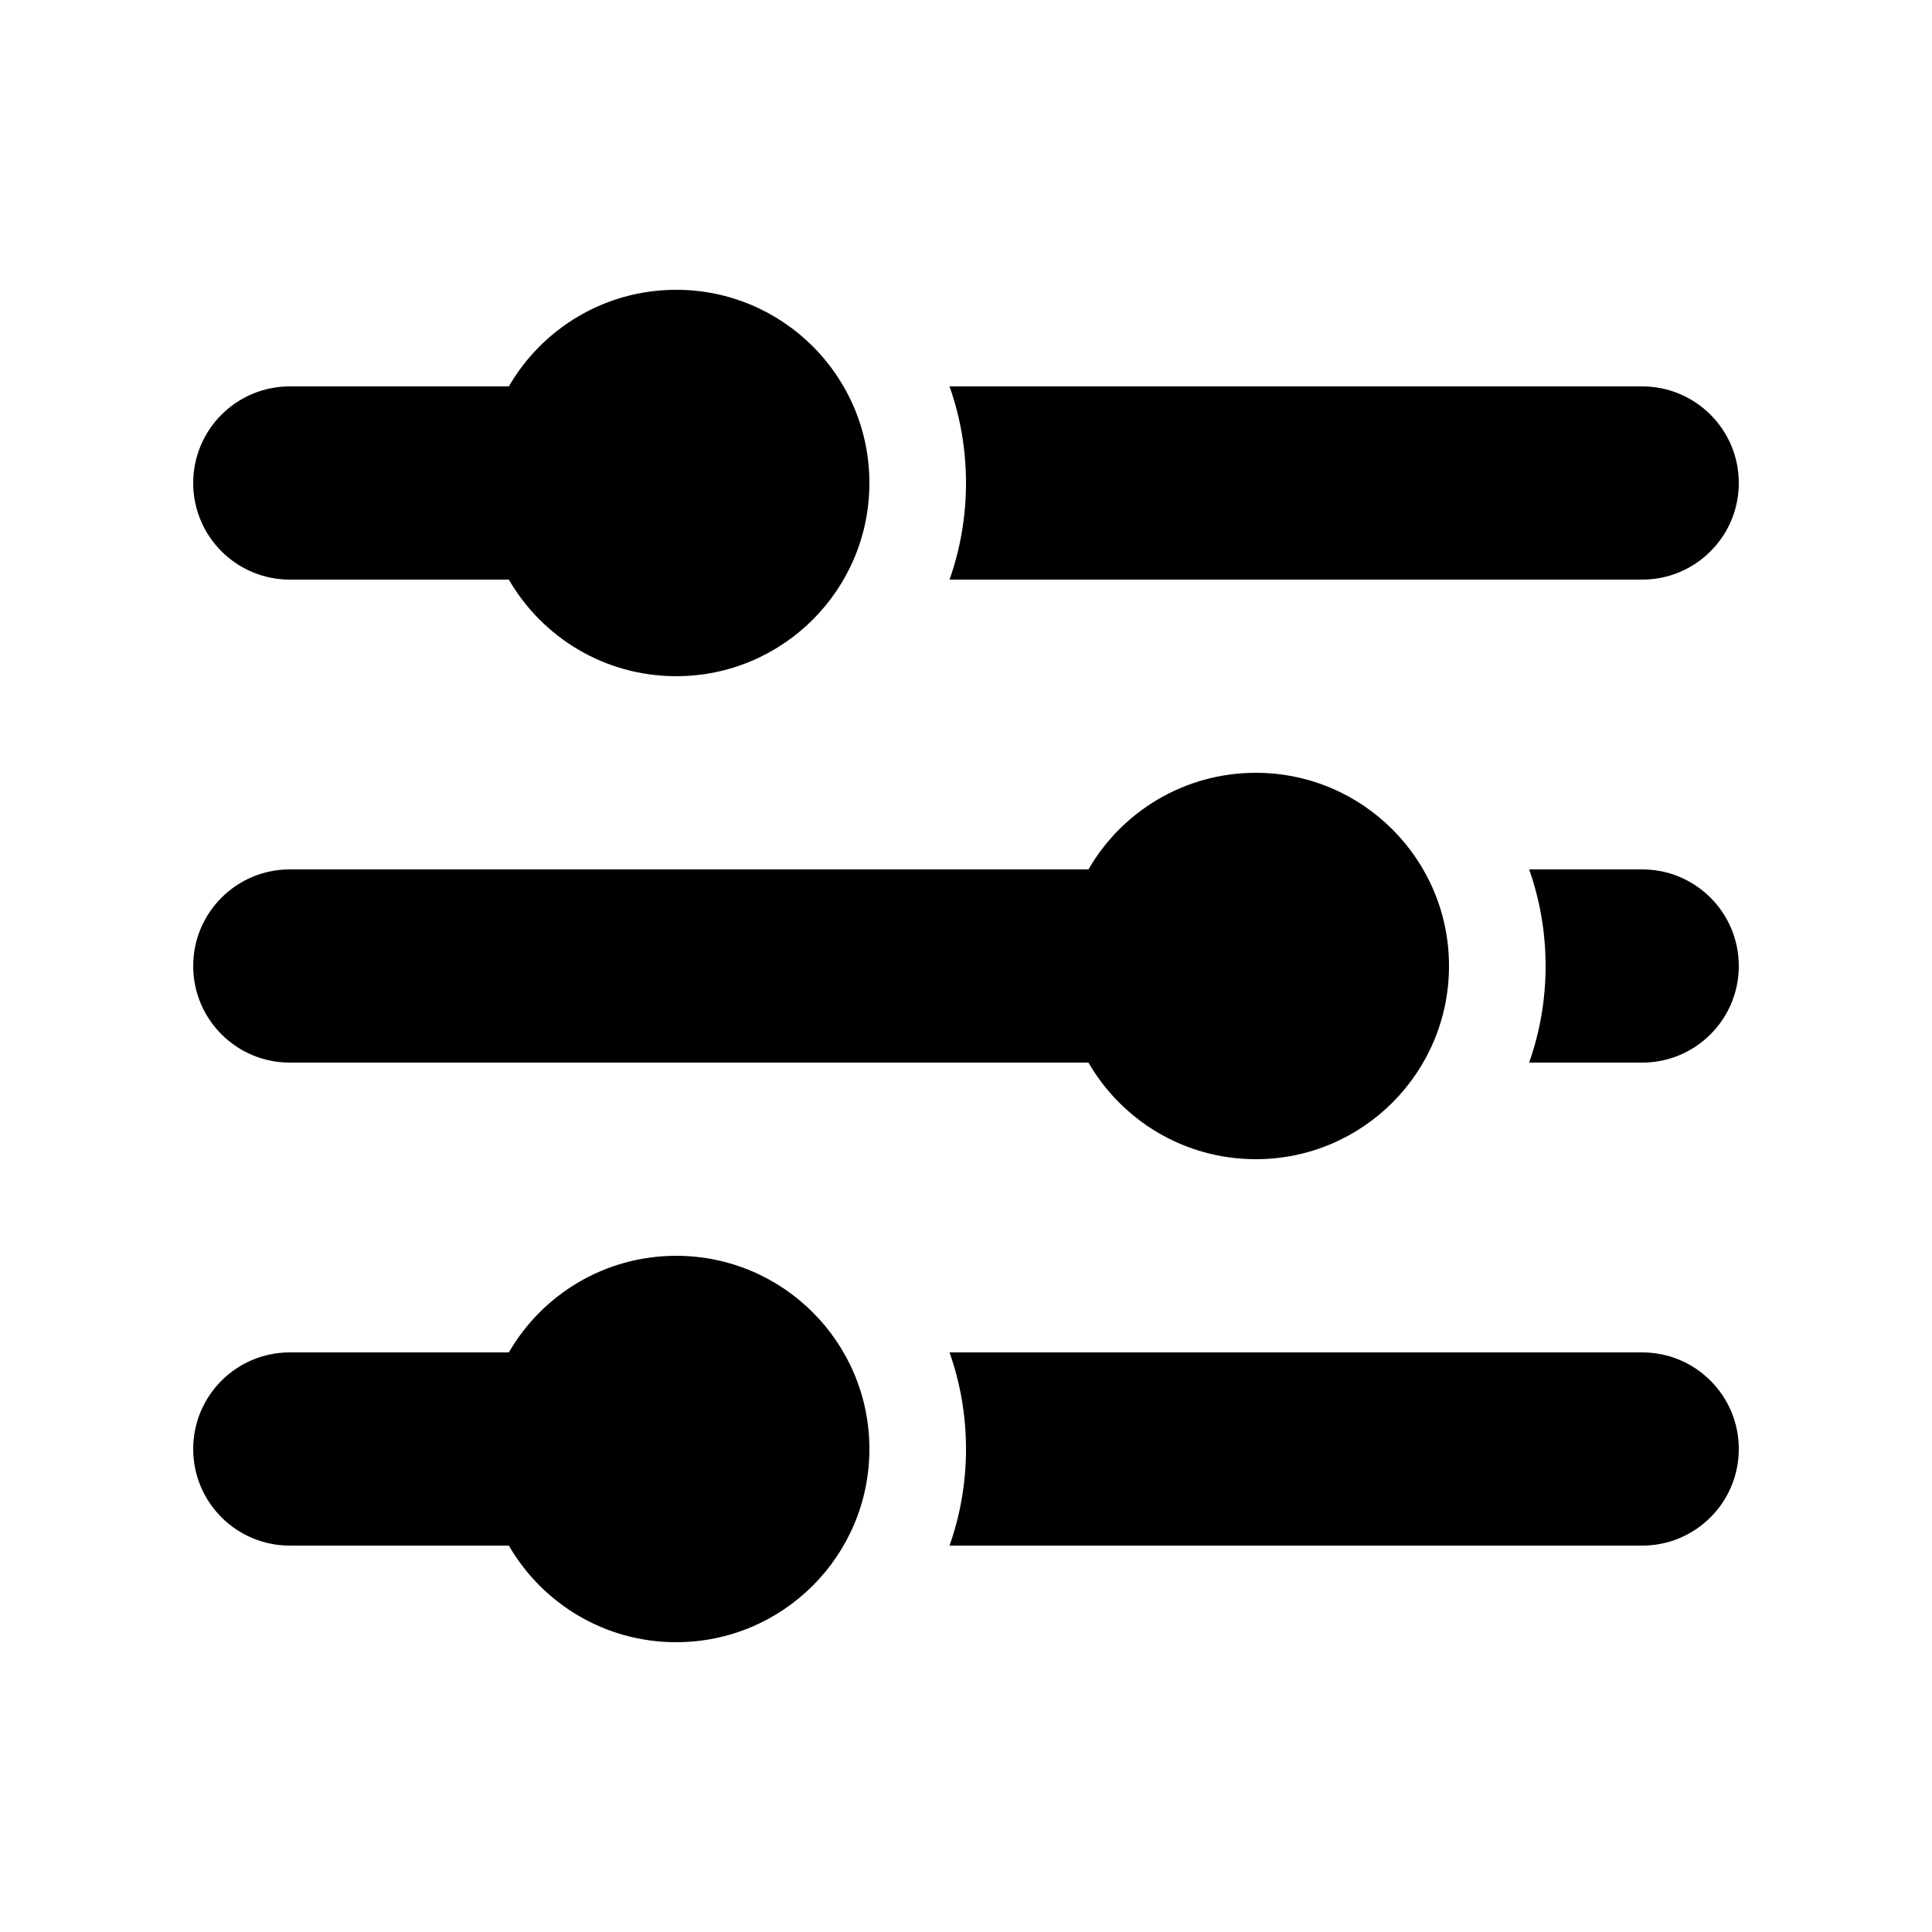
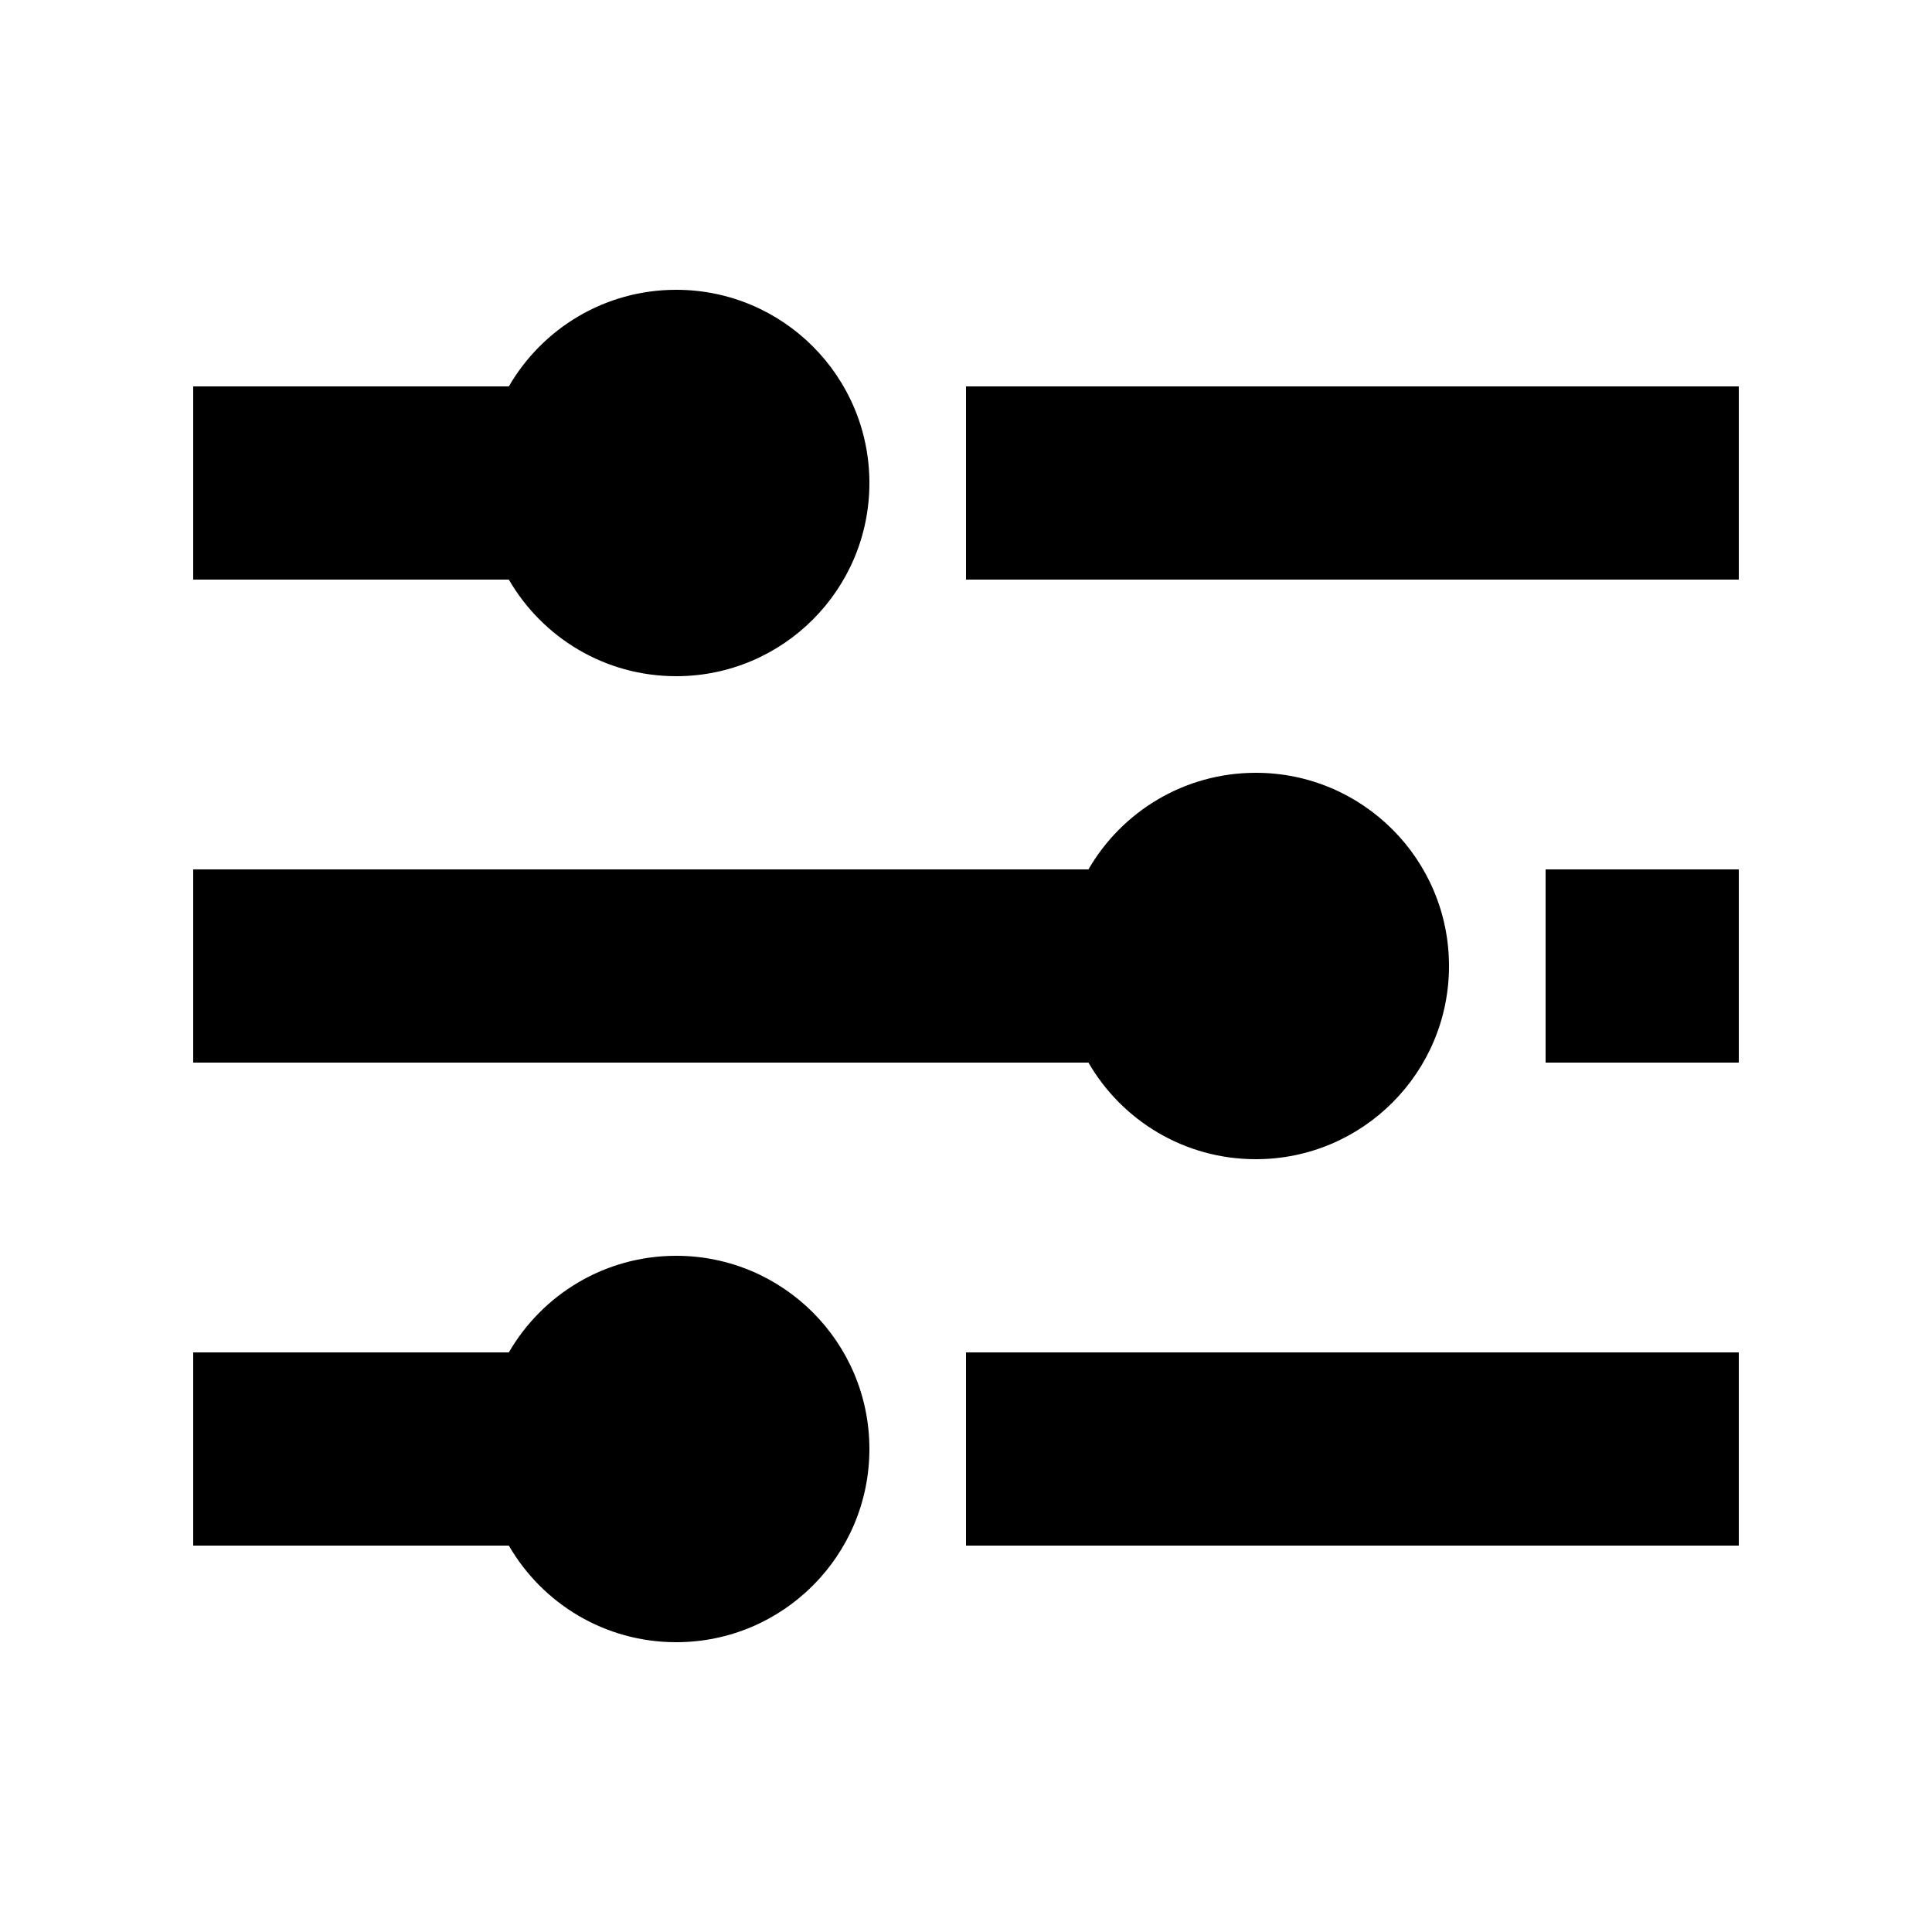
<svg xmlns="http://www.w3.org/2000/svg" width="40" height="40" viewBox="0 0 40 40" fill="none">
-   <path fill-rule="evenodd" clip-rule="evenodd" d="M14 14C16.209 14 18 12.209 18 10C18 7.791 16.209 6 14 6C12.519 6 11.227 6.804 10.535 8H6C4.895 8 4 8.895 4 10C4 11.105 4.895 12 6 12H10.535C11.227 13.196 12.519 14 14 14ZM26 24C28.209 24 30 22.209 30 20C30 17.791 28.209 16 26 16C24.519 16 23.227 16.804 22.535 18H6C4.895 18 4 18.895 4 20C4 21.105 4.895 22 6 22H22.535C23.227 23.196 24.519 24 26 24ZM18 30C18 32.209 16.209 34 14 34C12.519 34 11.227 33.196 10.535 32H6C4.895 32 4 31.105 4 30C4 28.895 4.895 28 6 28H10.535C11.227 26.804 12.519 26 14 26C16.209 26 18 27.791 18 30ZM34 32H19.659C19.88 31.374 20 30.701 20 30C20 29.299 19.88 28.626 19.659 28H34C35.105 28 36 28.895 36 30C36 31.105 35.105 32 34 32ZM31.659 22H34C35.105 22 36 21.105 36 20C36 18.895 35.105 18 34 18H31.659C31.88 18.626 32 19.299 32 20C32 20.701 31.88 21.374 31.659 22ZM34 12H19.659C19.88 11.374 20 10.701 20 10C20 9.299 19.88 8.626 19.659 8H34C35.105 8 36 8.895 36 10C36 11.105 35.105 12 34 12Z" fill="black" />
+   <path d="M4 12H10.535C11.227 13.196 12.519 14 14 14C16.209 14 18 12.209 18 10C18 7.791 16.209 6 14 6C12.519 6 11.227 6.804 10.535 8H4V12Z" fill="black" />
+   <path d="M4 22H22.535C23.227 23.196 24.519 24 26 24C28.209 24 30 22.209 30 20C30 17.791 28.209 16 26 16C24.519 16 23.227 16.804 22.535 18H4V22Z" fill="black" />
+   <path d="M10.535 32H4V28H10.535C11.227 26.804 12.519 26 14 26C16.209 26 18 27.791 18 30C18 32.209 16.209 34 14 34C12.519 34 11.227 33.196 10.535 32Z" fill="black" />
+   <path d="M20 12H36V8H20V12Z" fill="black" />
+   <path d="M36 22H32V18H36V22Z" fill="black" />
+   <path d="M20 32H36V28H20V32Z" fill="black" />
</svg>
